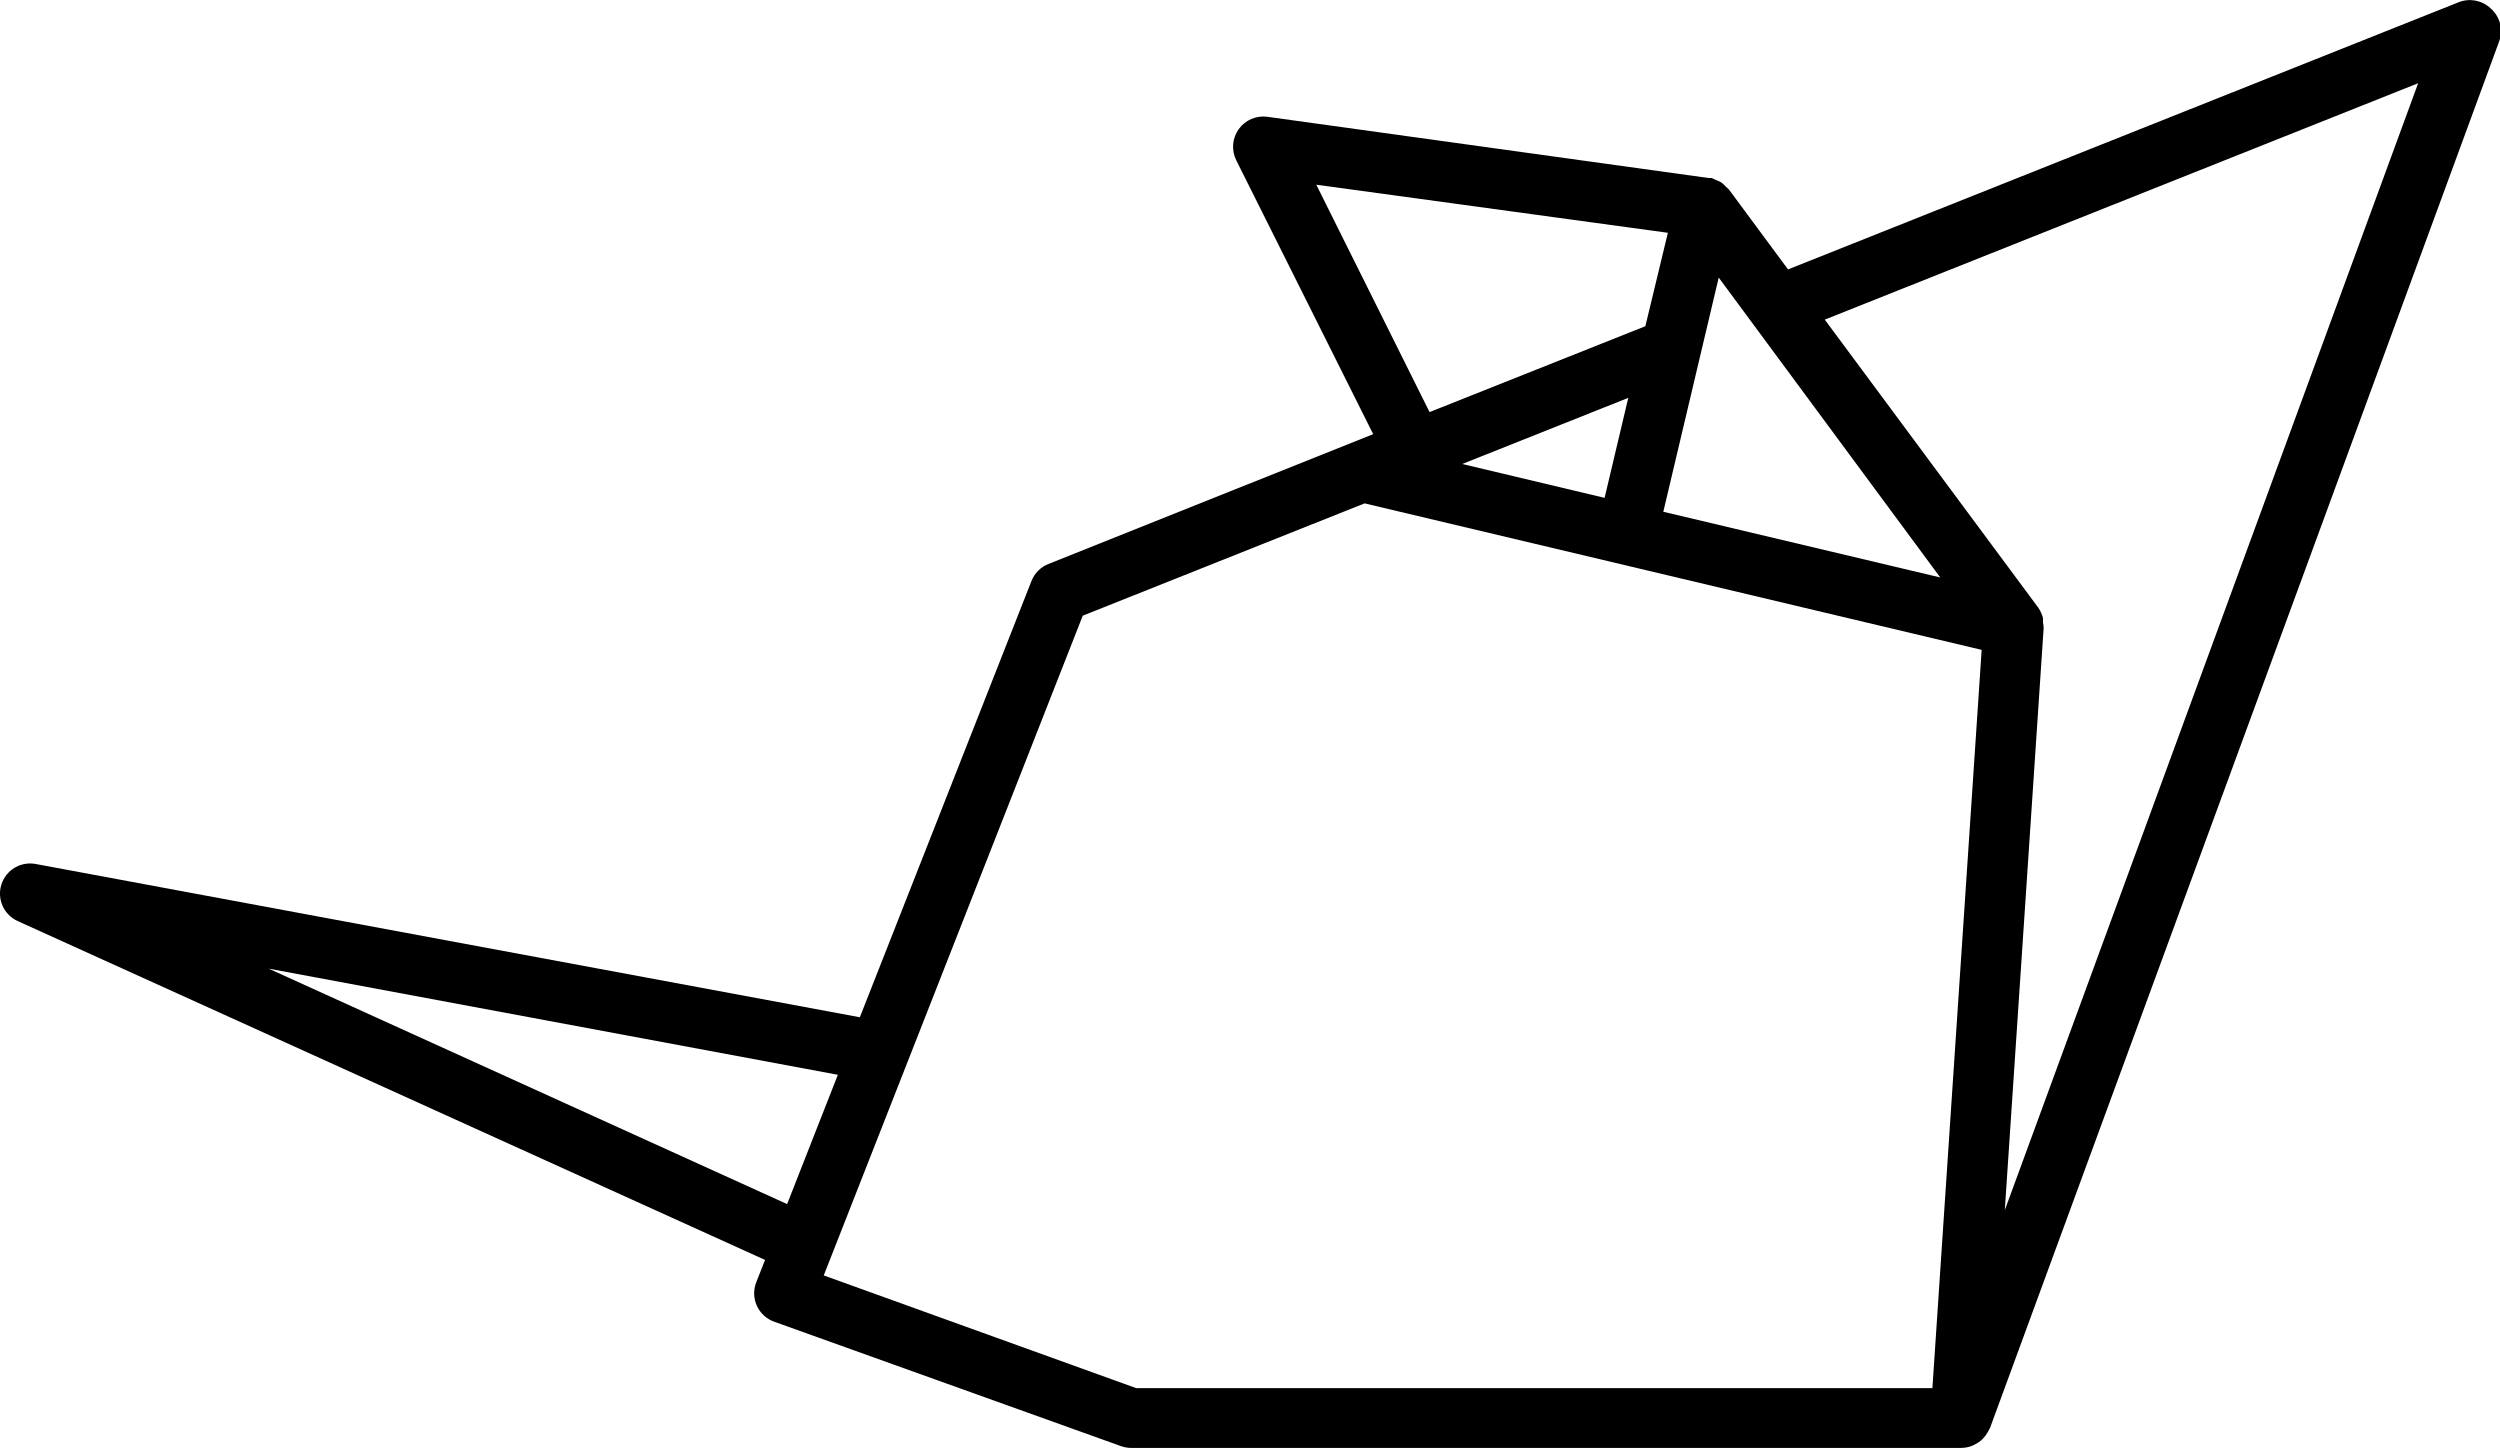
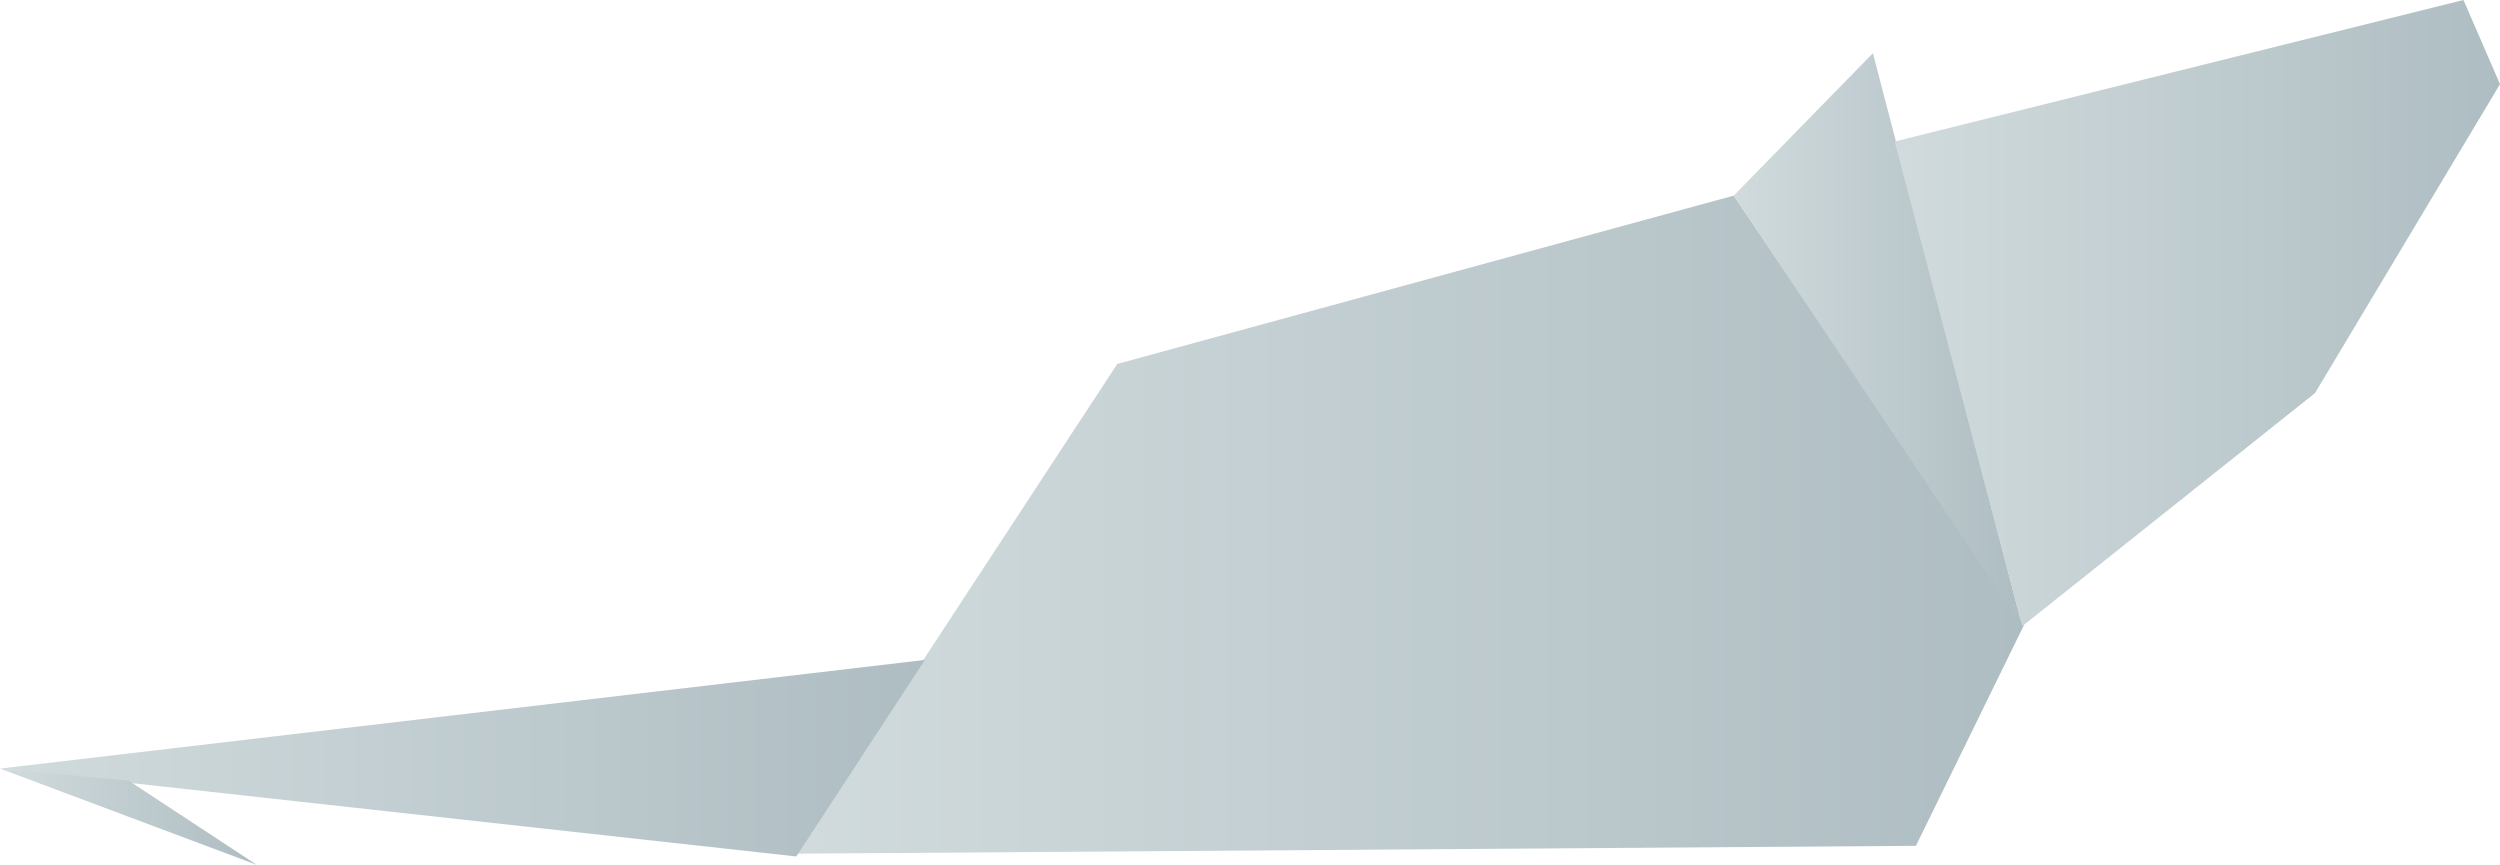
- <svg xmlns="http://www.w3.org/2000/svg" viewBox="0 0 235.51 136.4">
+ <svg xmlns="http://www.w3.org/2000/svg" xmlns:xlink="http://www.w3.org/1999/xlink" viewBox="0 0 54.06 18.7">
+   <defs>
+     <style>.cls-1{fill:url(#linear-gradient);}.cls-2{fill:url(#linear-gradient-2);}.cls-3{fill:url(#linear-gradient-3);}.cls-4{fill:url(#linear-gradient-4);}.cls-5{fill:url(#linear-gradient-5);}</style>
+     <linearGradient id="linear-gradient" x1="911.31" y1="11.35" x2="937.86" y2="11.35" gradientTransform="translate(-894.09)" gradientUnits="userSpaceOnUse">
+       <stop offset="0" stop-color="#d1dbdd" />
+       <stop offset="1" stop-color="#aebdc2" />
+     </linearGradient>
+     <linearGradient id="linear-gradient-2" x1="931.58" y1="7.34" x2="937.82" y2="7.34" xlink:href="#linear-gradient" />
+     <linearGradient id="linear-gradient-3" x1="935.06" y1="6.77" x2="948.15" y2="6.77" xlink:href="#linear-gradient" />
+     <linearGradient id="linear-gradient-4" x1="894.09" y1="16.4" x2="914.09" y2="16.4" xlink:href="#linear-gradient" />
+     <linearGradient id="linear-gradient-5" x1="894.09" y1="17.66" x2="899.64" y2="17.66" xlink:href="#linear-gradient" />
+   </defs>
  <g id="Layer_2" data-name="Layer 2">
-     <g id="Layer_1-2" data-name="Layer 1">
-       <path d="M234.64.8a2.85,2.85,0,0,0-3-.6l-63.2,25.18-5.57-7.53a3.71,3.71,0,0,0-.29-.27,2.79,2.79,0,0,0-.44-.4,2.94,2.94,0,0,0-.51-.23,2.32,2.32,0,0,0-.39-.18h-.14s-.08,0-.13,0L119.38,11a2.85,2.85,0,0,0-2.93,4.08l12.91,25.82L98.76,53.13a2.84,2.84,0,0,0-1.59,1.6L81,95.83,3.36,81.39a2.84,2.84,0,0,0-1.69,5.38l70.4,31.92-.83,2.11a2.84,2.84,0,0,0,1.69,3.71l32.67,11.72a2.9,2.9,0,0,0,1,.17h78.16a3,3,0,0,0,1-.19,2.24,2.24,0,0,0,.27-.13,3,3,0,0,0,.56-.36,1.75,1.75,0,0,0,.24-.23,2.83,2.83,0,0,0,.39-.52c.05-.1.11-.18.16-.29s.06-.09.08-.14l48-130.72A2.83,2.83,0,0,0,234.64.8ZM137.75,43.71l15.64-6.23-2.23,9.42Zm24.16-17.56L182.78,54.4l-26.09-6.19ZM124,17.4l33.12,4.53L155,30.73l-20.33,8.09ZM25.31,91.25l53.62,10-4.78,12.18Zm52.29,28.9L102,58l26.55-10.58,24.06,5.71h0l34.07,8.09-4.64,69.55h-75ZM188.86,114l3.66-54.84a2.84,2.84,0,0,0-.06-.51c0-.14,0-.27,0-.41a3,3,0,0,0-.45-1L171.9,30.11,227.8,7.84Z" />
+     <g id="Origami">
+       <g id="mouse">
+         <polygon class="cls-1" points="17.22 18.46 24.16 7.87 37.49 4.23 43.77 13.51 41.43 18.29 17.22 18.46" />
+         <polygon class="cls-2" points="43.73 13.54 40.5 1.15 37.49 4.23 43.73 13.54" />
+         <polygon class="cls-3" points="40.97 3.06 53.27 0 54.06 1.82 50.06 8.5 43.73 13.54 40.97 3.06" />
+         <polygon class="cls-4" points="20 14.27 0 16.62 17.22 18.52 20 14.27" />
+         <polygon class="cls-5" points="0 16.62 5.55 18.7 2.78 16.88 0 16.62" />
+       </g>
    </g>
  </g>
</svg>
